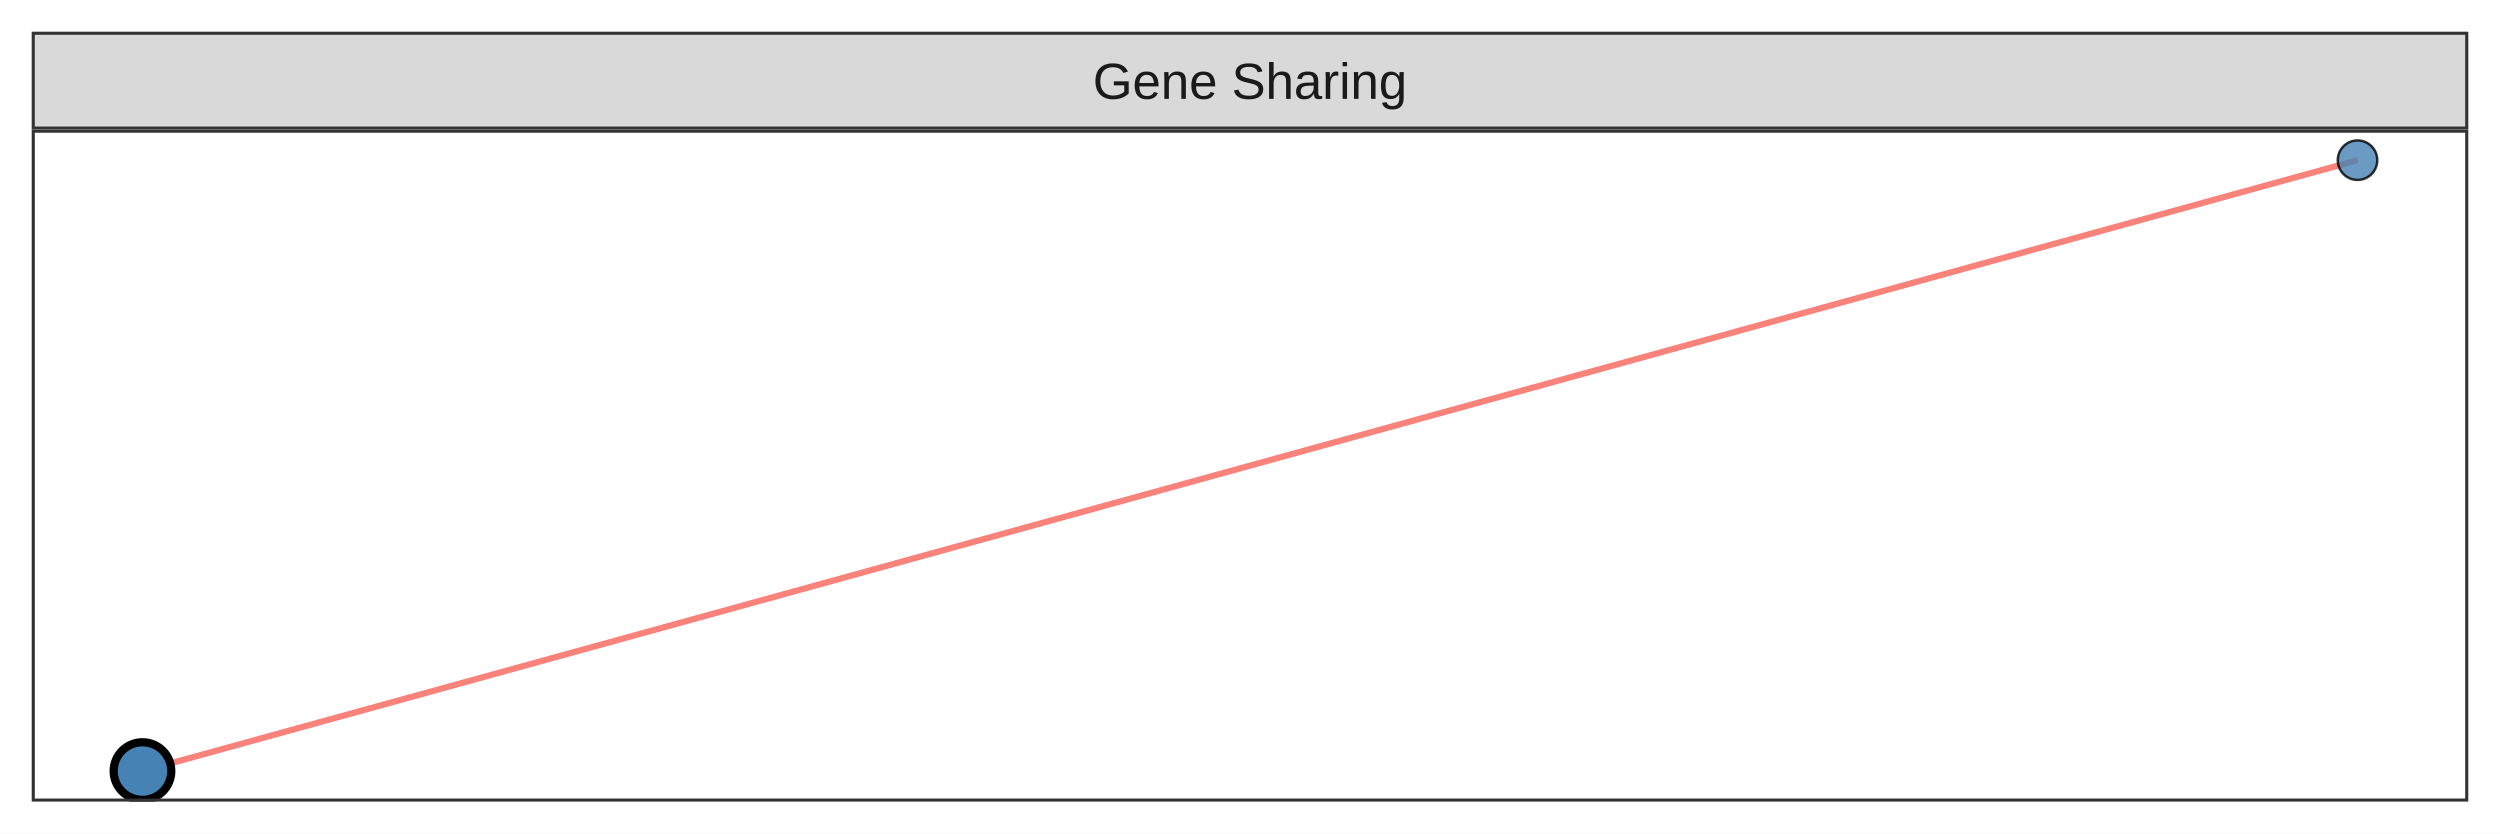
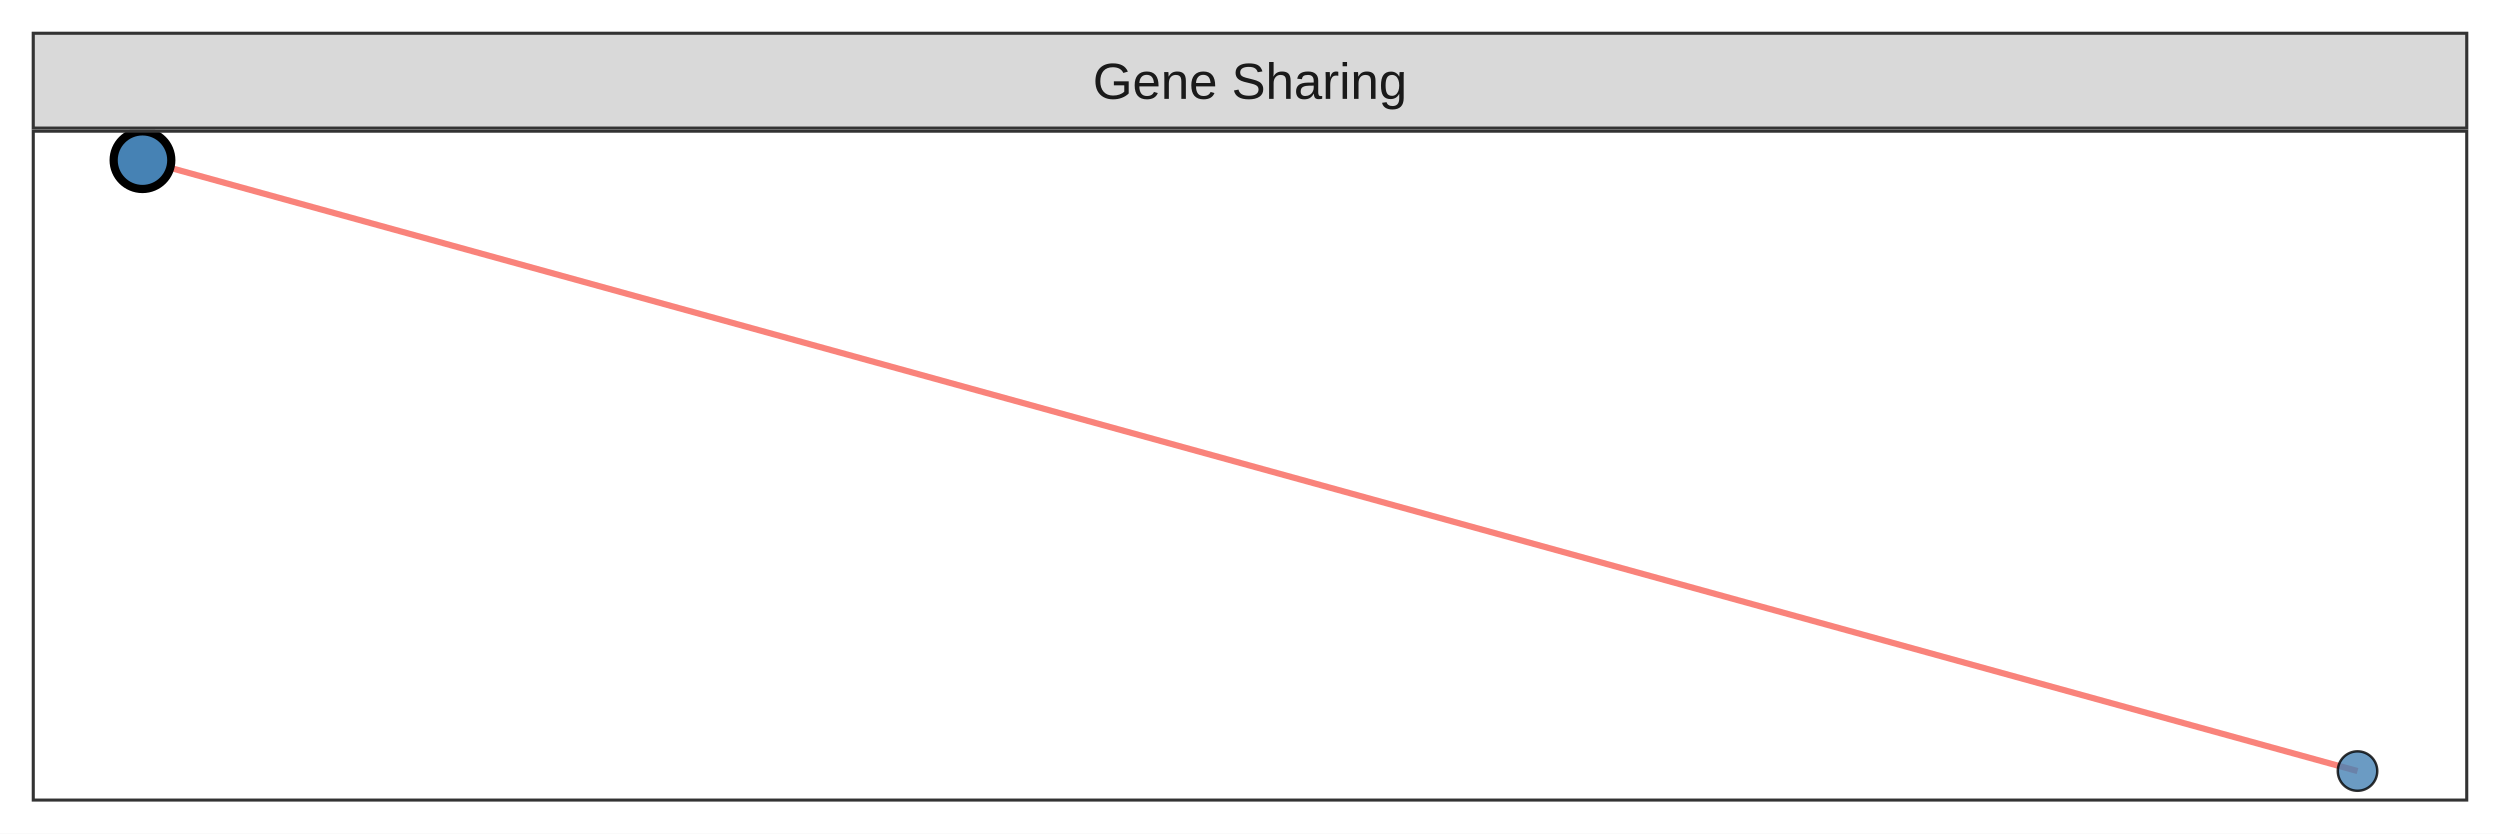
<svg xmlns="http://www.w3.org/2000/svg" width="432.00pt" height="144.00pt" viewBox="0 0 432.00 144.00">
  <g class="svglite">
    <defs>
      <style type="text/css">
    .svglite line, .svglite polyline, .svglite polygon, .svglite path, .svglite rect, .svglite circle {
      fill: none;
      stroke: #000000;
      stroke-linecap: round;
      stroke-linejoin: round;
      stroke-miterlimit: 10.00;
    }
    .svglite text {
      white-space: pre;
    }
    .svglite g.glyphgroup path {
      fill: inherit;
      stroke: none;
    }
  </style>
    </defs>
    <rect width="100%" height="100%" style="stroke: none; fill: #FFFFFF;" />
    <defs>
      <clipPath id="cpMC4wMHw0MzIuMDB8MC4wMHwxNDQuMDA=">
        <rect x="0.00" y="0.00" width="432.00" height="144.00" />
      </clipPath>
    </defs>
    <g clip-path="url(#cpMC4wMHw0MzIuMDB8MC4wMHwxNDQuMDA=)">
      <rect x="0.00" y="0.00" width="432.00" height="144.00" style="stroke-width: 1.07; stroke: #FFFFFF; fill: #FFFFFF;" />
    </g>
    <defs>
      <clipPath id="cpNS40OHw0MjYuNTJ8MjIuNDB8MTM4LjUy">
        <rect x="5.48" y="22.40" width="421.04" height="116.12" />
      </clipPath>
    </defs>
    <g clip-path="url(#cpNS40OHw0MjYuNTJ8MjIuNDB8MTM4LjUy)">
      <rect x="5.48" y="22.40" width="421.04" height="116.12" style="stroke-width: 1.07; stroke: none; fill: #FFFFFF;" />
-       <line x1="24.62" y1="133.24" x2="407.38" y2="27.68" style="stroke-width: 1.07; stroke: #F8766D; stroke-opacity: 0.90; stroke-linecap: butt;" />
-       <circle cx="24.62" cy="133.24" r="4.98" style="stroke-width: 1.42; fill: #4682B4;" />
-       <circle cx="407.38" cy="27.68" r="3.41" style="stroke-width: 0.43; stroke: #000000; stroke-opacity: 0.80; fill: #4682B4; fill-opacity: 0.80;" />
+       <line x1="24.62" y1="27.68" x2="407.38" y2="133.24" style="stroke-width: 1.07; stroke: #F8766D; stroke-opacity: 0.90; stroke-linecap: butt;" />
+       <circle cx="24.62" cy="27.68" r="4.98" style="stroke-width: 1.42; fill: #4682B4;" />
+       <circle cx="407.38" cy="133.24" r="3.41" style="stroke-width: 0.43; stroke: #000000; stroke-opacity: 0.80; fill: #4682B4; fill-opacity: 0.80;" />
      <rect x="5.48" y="22.40" width="421.04" height="116.12" style="stroke-width: 1.07; stroke: #333333;" />
    </g>
    <g clip-path="url(#cpMC4wMHw0MzIuMDB8MC4wMHwxNDQuMDA=)">
</g>
    <defs>
      <clipPath id="cpNS40OHw0MjYuNTJ8NS40OHwyMi40MA==">
        <rect x="5.48" y="5.48" width="421.04" height="16.92" />
      </clipPath>
    </defs>
    <g clip-path="url(#cpNS40OHw0MjYuNTJ8NS40OHwyMi40MA==)">
      <rect x="5.48" y="5.48" width="421.04" height="16.92" style="stroke-width: 1.07; stroke: #333333; fill: #D9D9D9;" />
      <text x="216.00" y="17.09" text-anchor="middle" style="font-size: 8.80px;fill: #1A1A1A; font-family: &quot;Arial&quot;;" textLength="54.27px" lengthAdjust="spacingAndGlyphs">Gene Sharing</text>
    </g>
    <g clip-path="url(#cpMC4wMHw0MzIuMDB8MC4wMHwxNDQuMDA=)">
</g>
  </g>
</svg>
